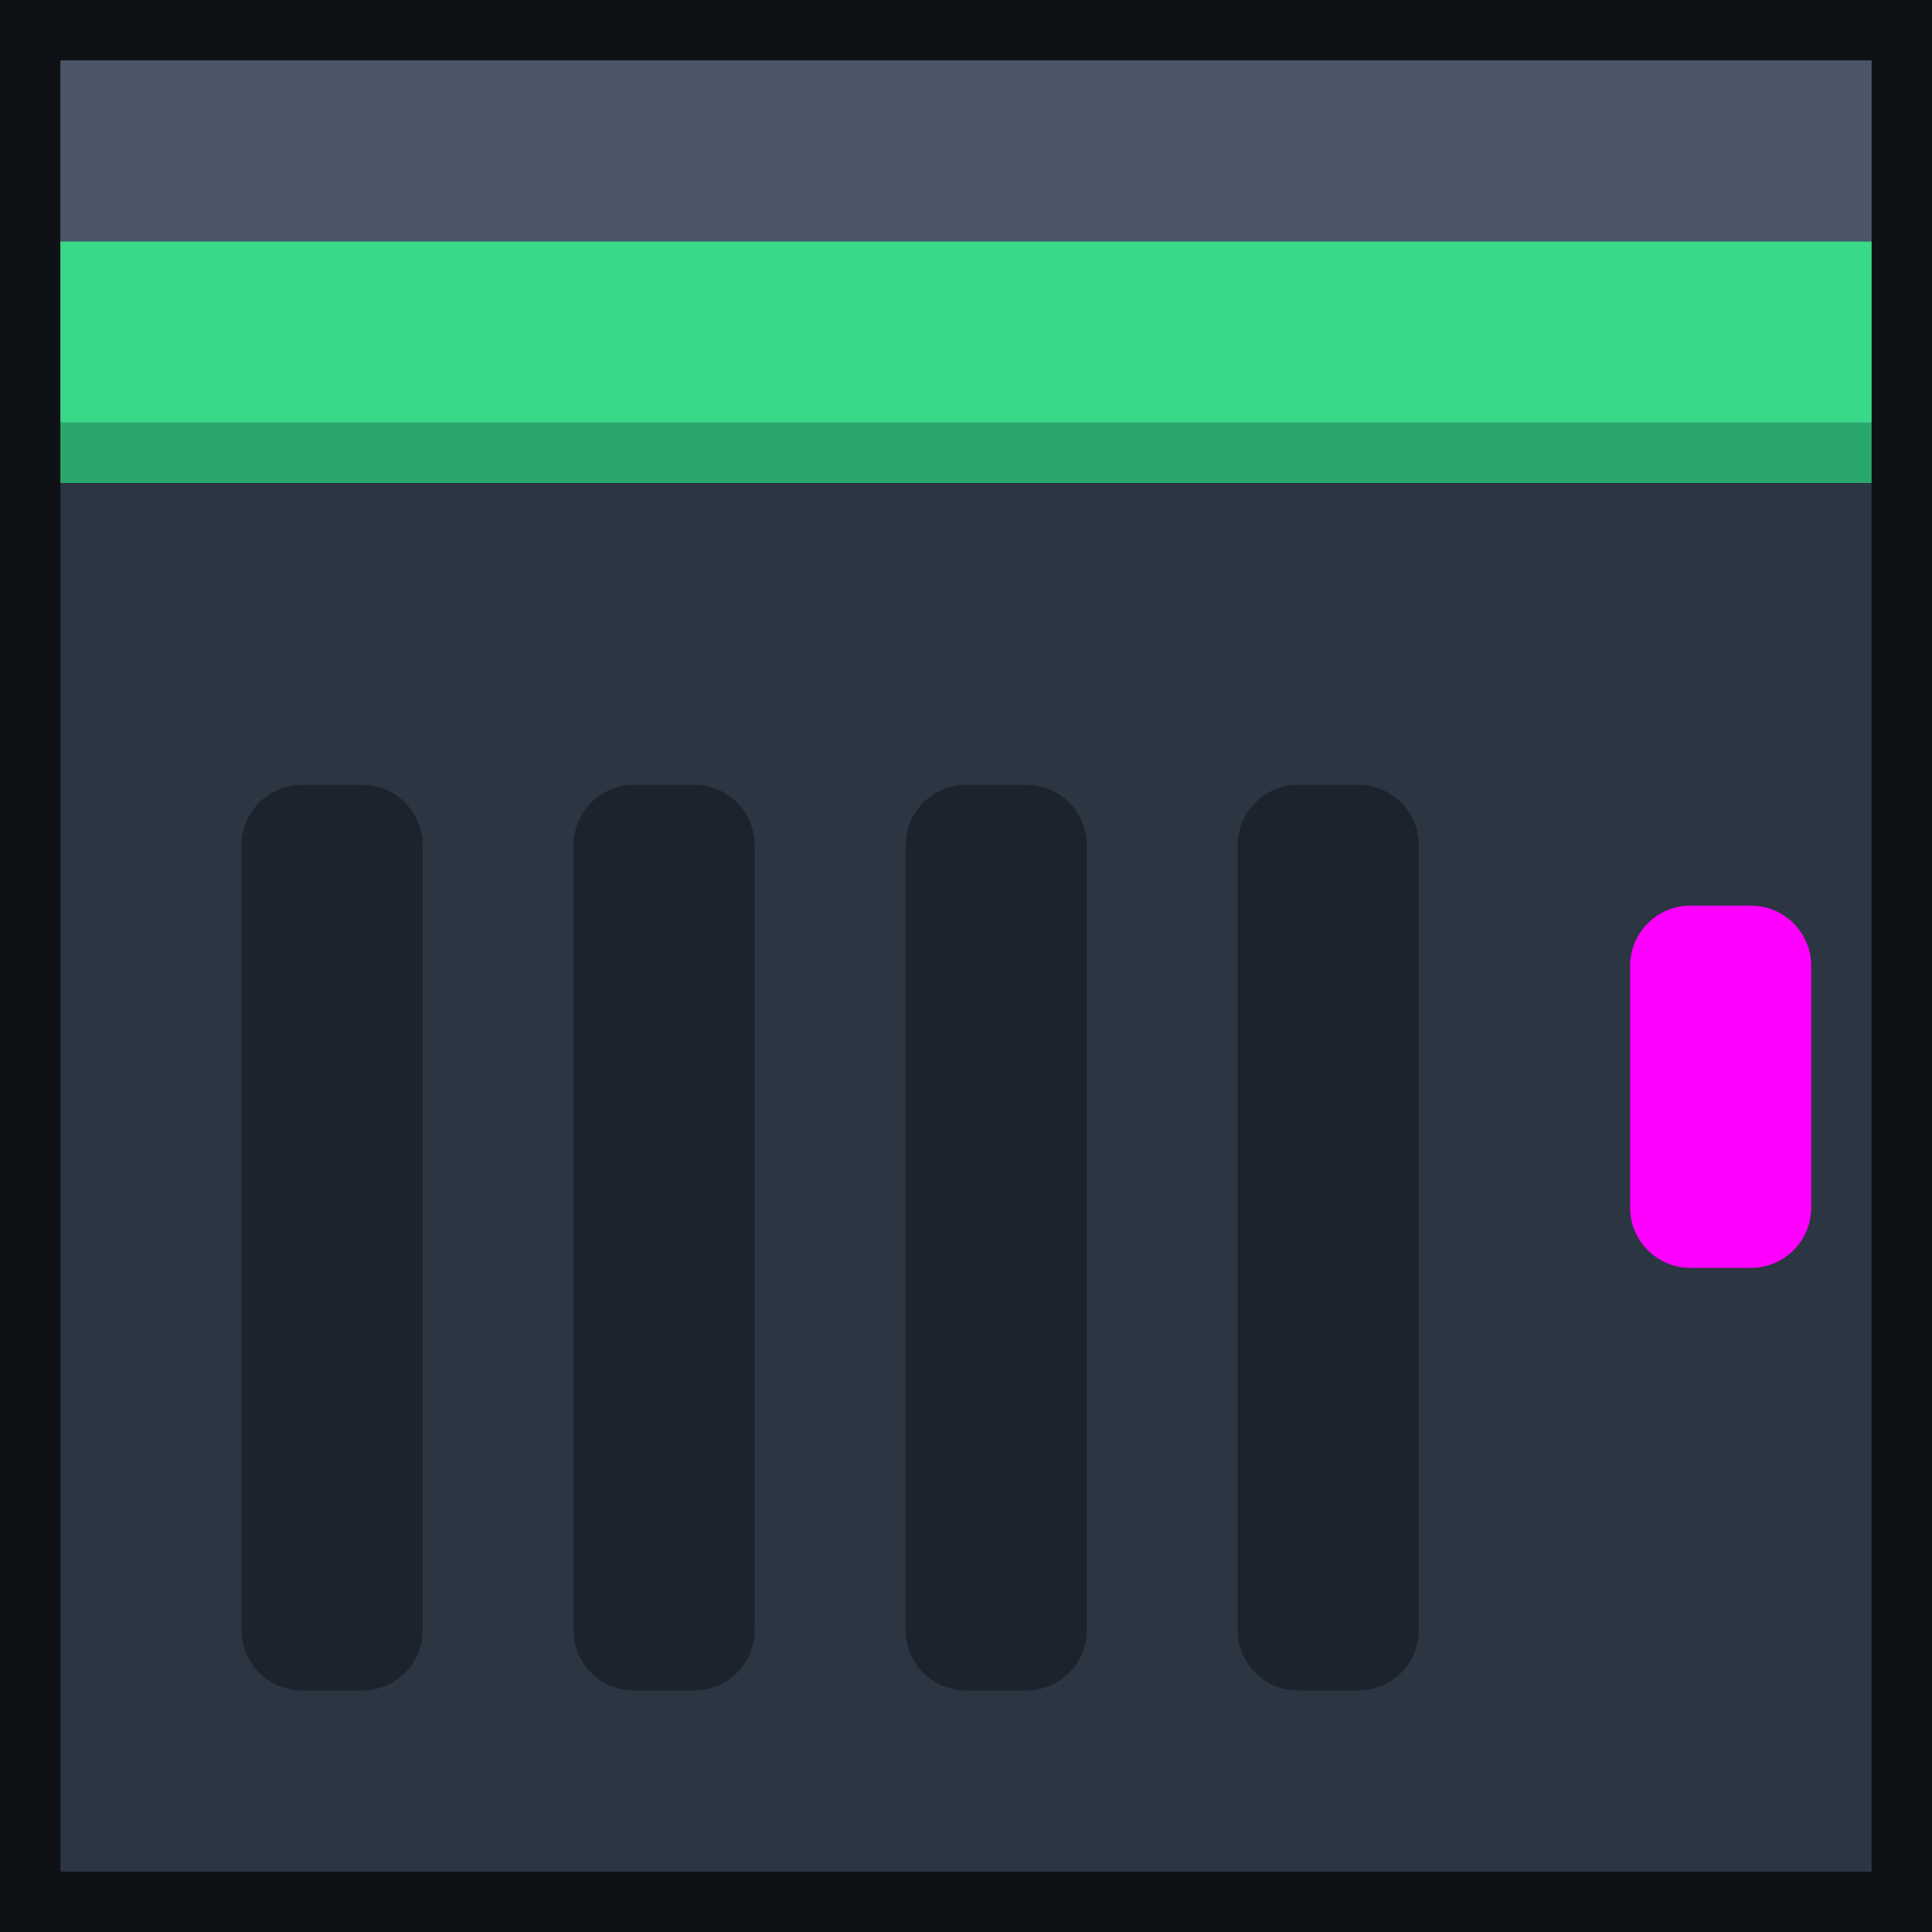
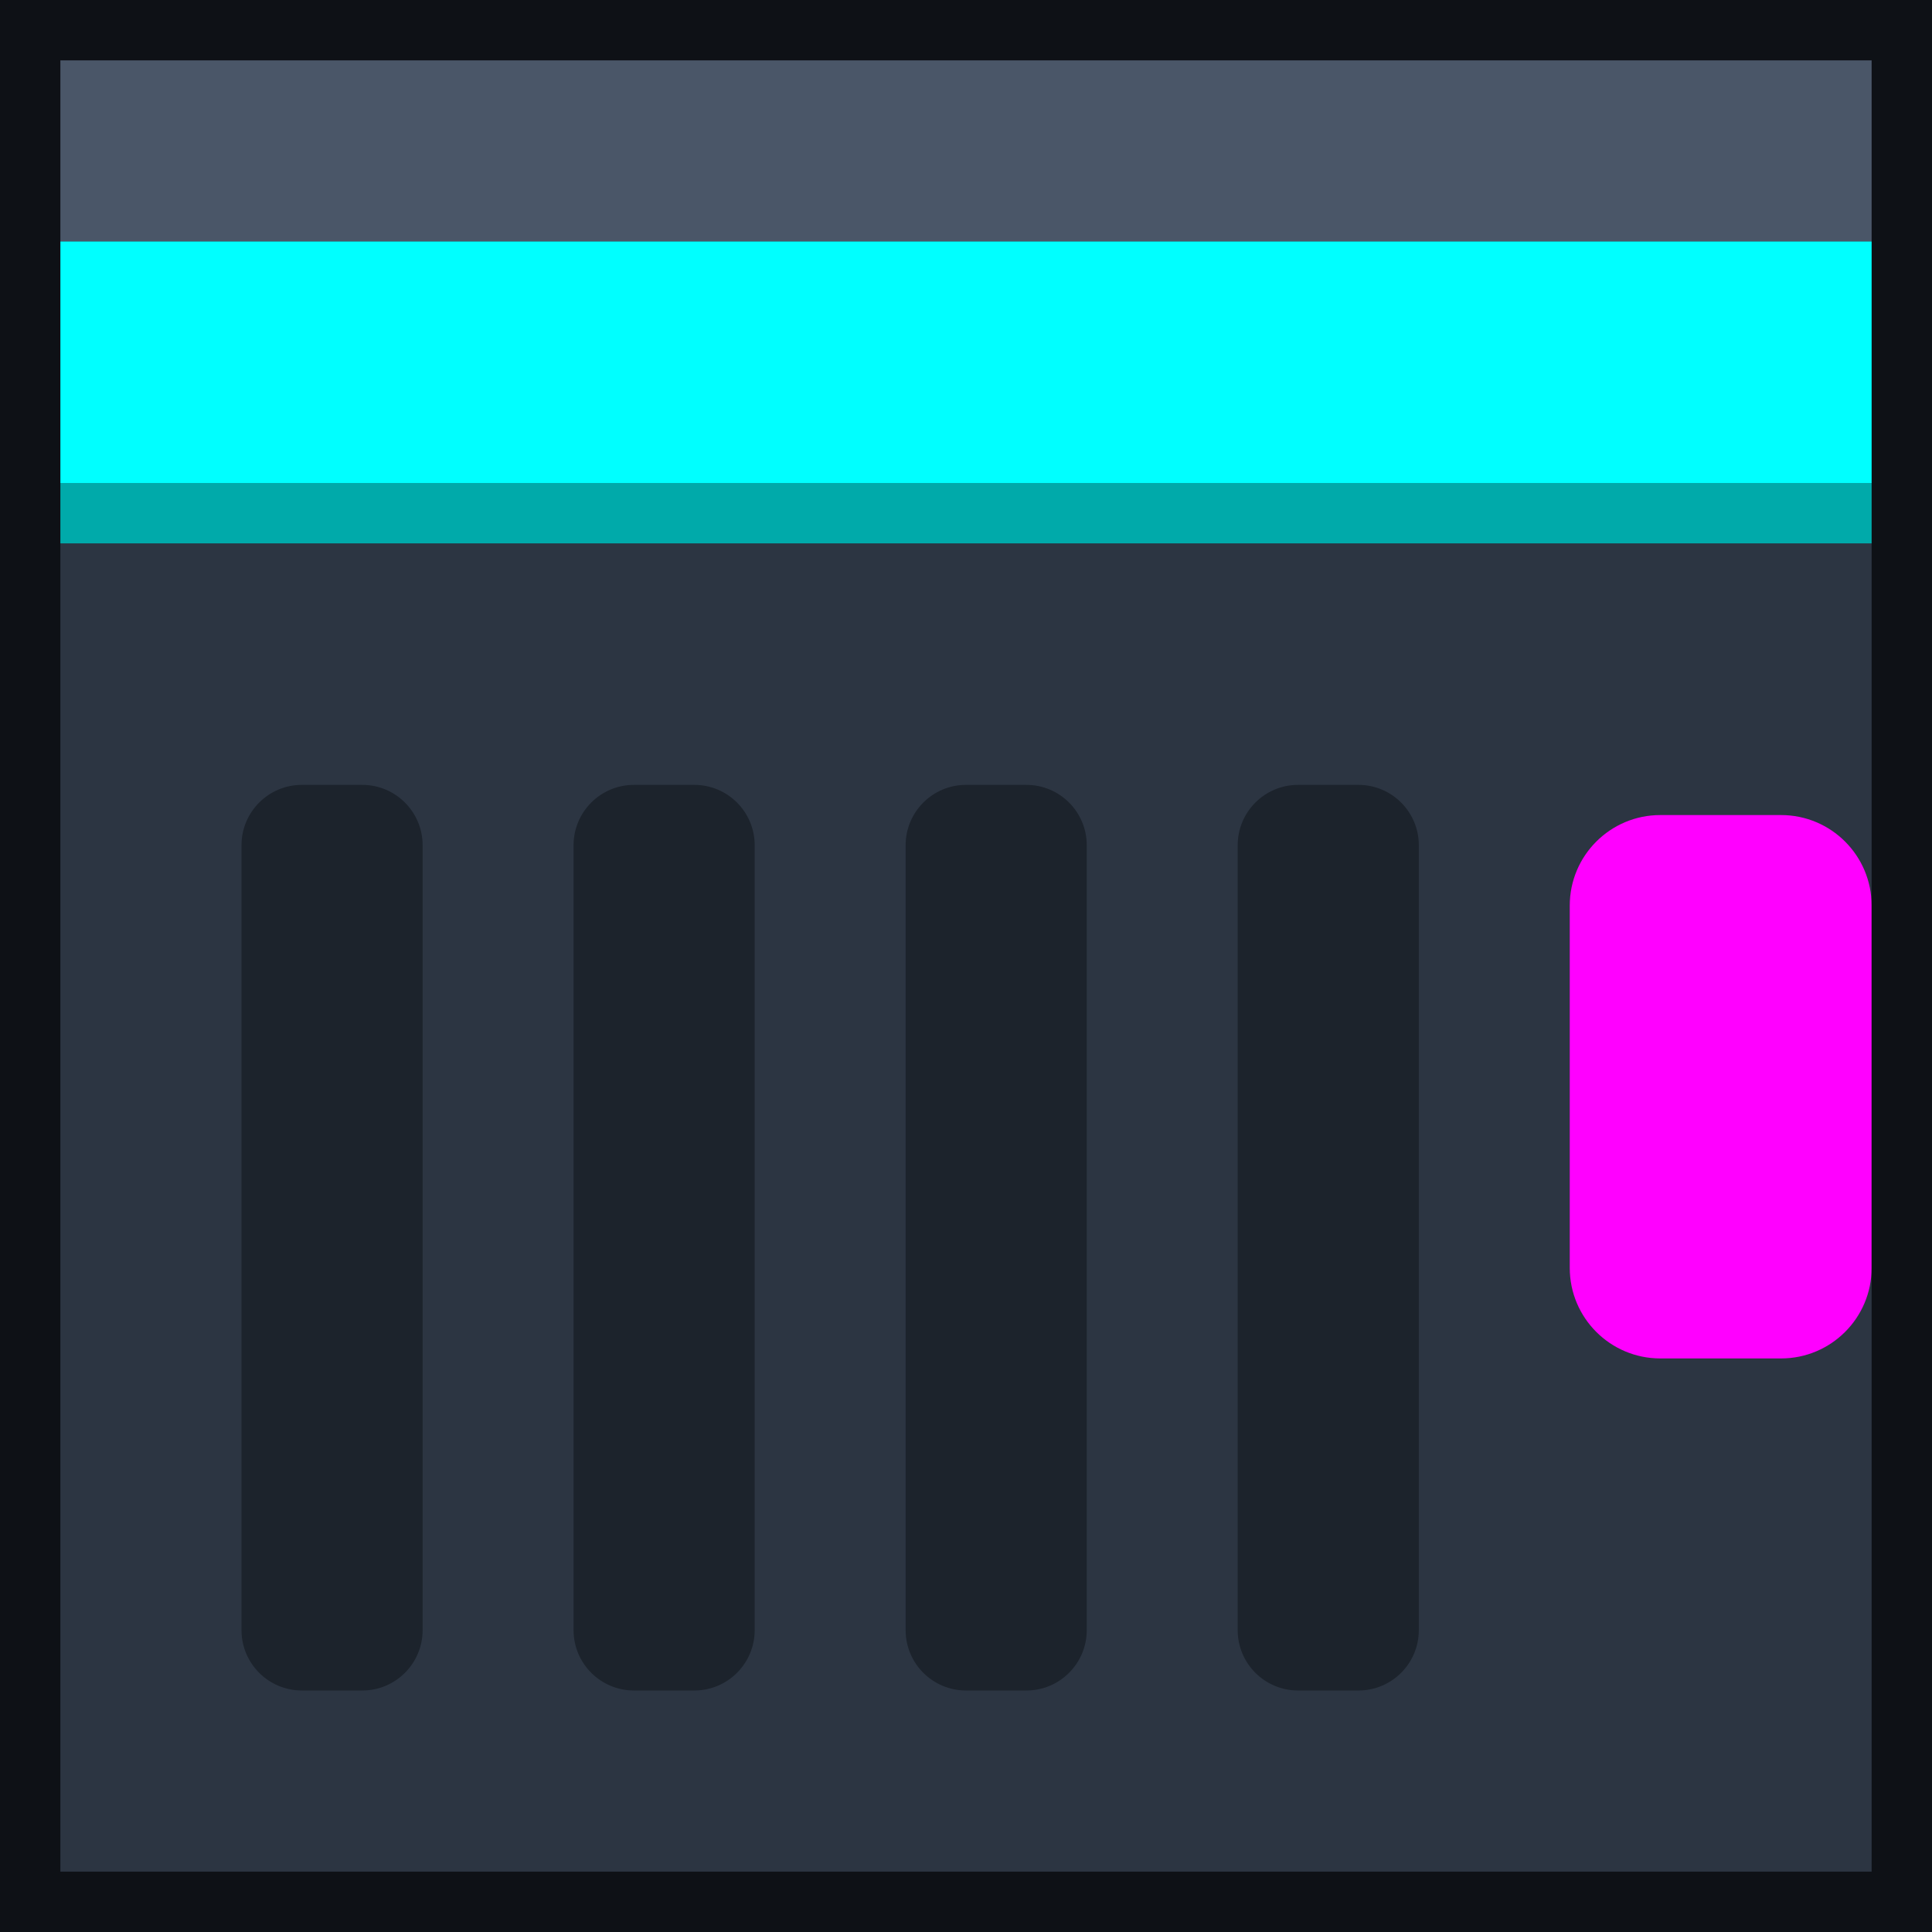
<svg xmlns="http://www.w3.org/2000/svg" viewBox="0 0 64 64" width="64" height="64">
  <rect width="64" height="64" fill="#2c3542" />
  <rect width="64" height="8" fill="#4a5668" />
-   <rect y="8" width="64" height="6" fill="#39d98a" />
-   <rect y="14" width="64" height="2" fill="#2aa86b" />
+   <rect y="8" width="64" height="8" fill="#00ffff" />
+   <rect y="16" width="64" height="2" fill="#00aaaa" />
  <g fill="#1c232c">
    <rect x="8" y="26" width="6" height="30" rx="2" />
    <rect x="19" y="26" width="6" height="30" rx="2" />
    <rect x="30" y="26" width="6" height="30" rx="2" />
    <rect x="41" y="26" width="6" height="30" rx="2" />
  </g>
-   <rect x="54" y="30" width="6" height="12" rx="2" fill="#ff00ff" />
+   <rect x="52" y="27" width="10" height="18" rx="3" fill="#ff00ff" />
  <rect x="1" y="1" width="62" height="62" fill="none" stroke="#0e1116" stroke-width="2" />
</svg>
